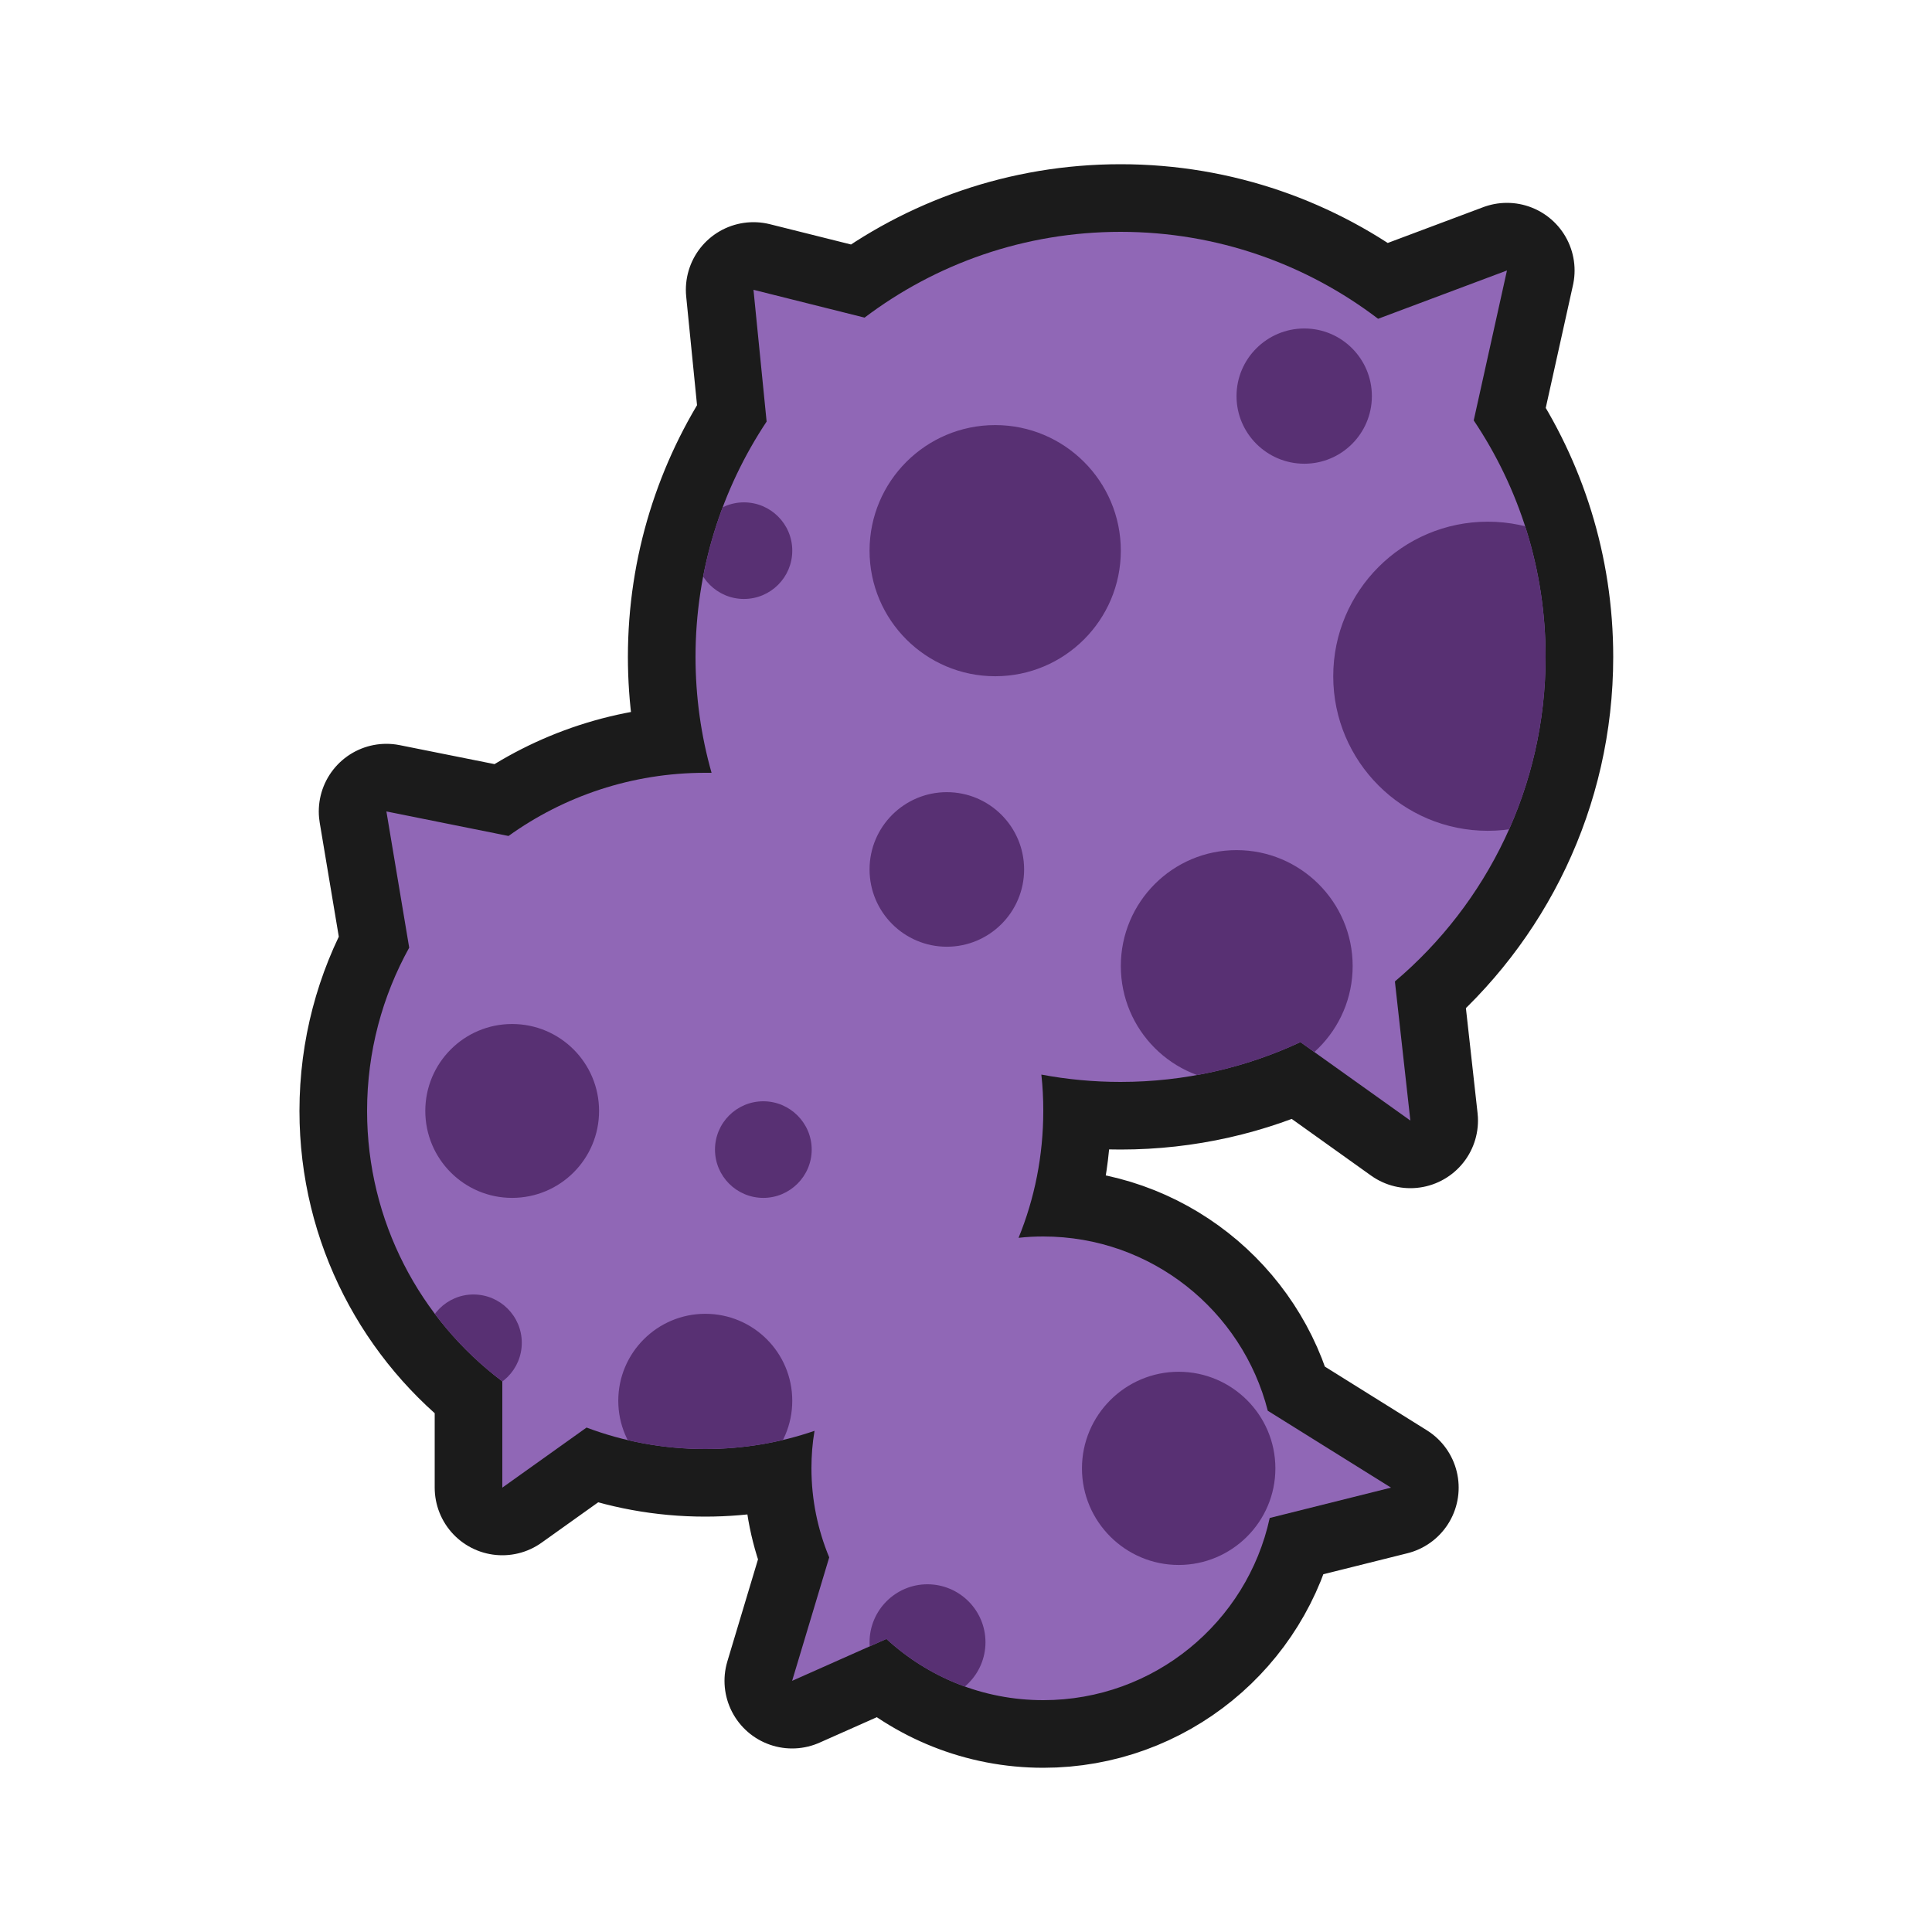
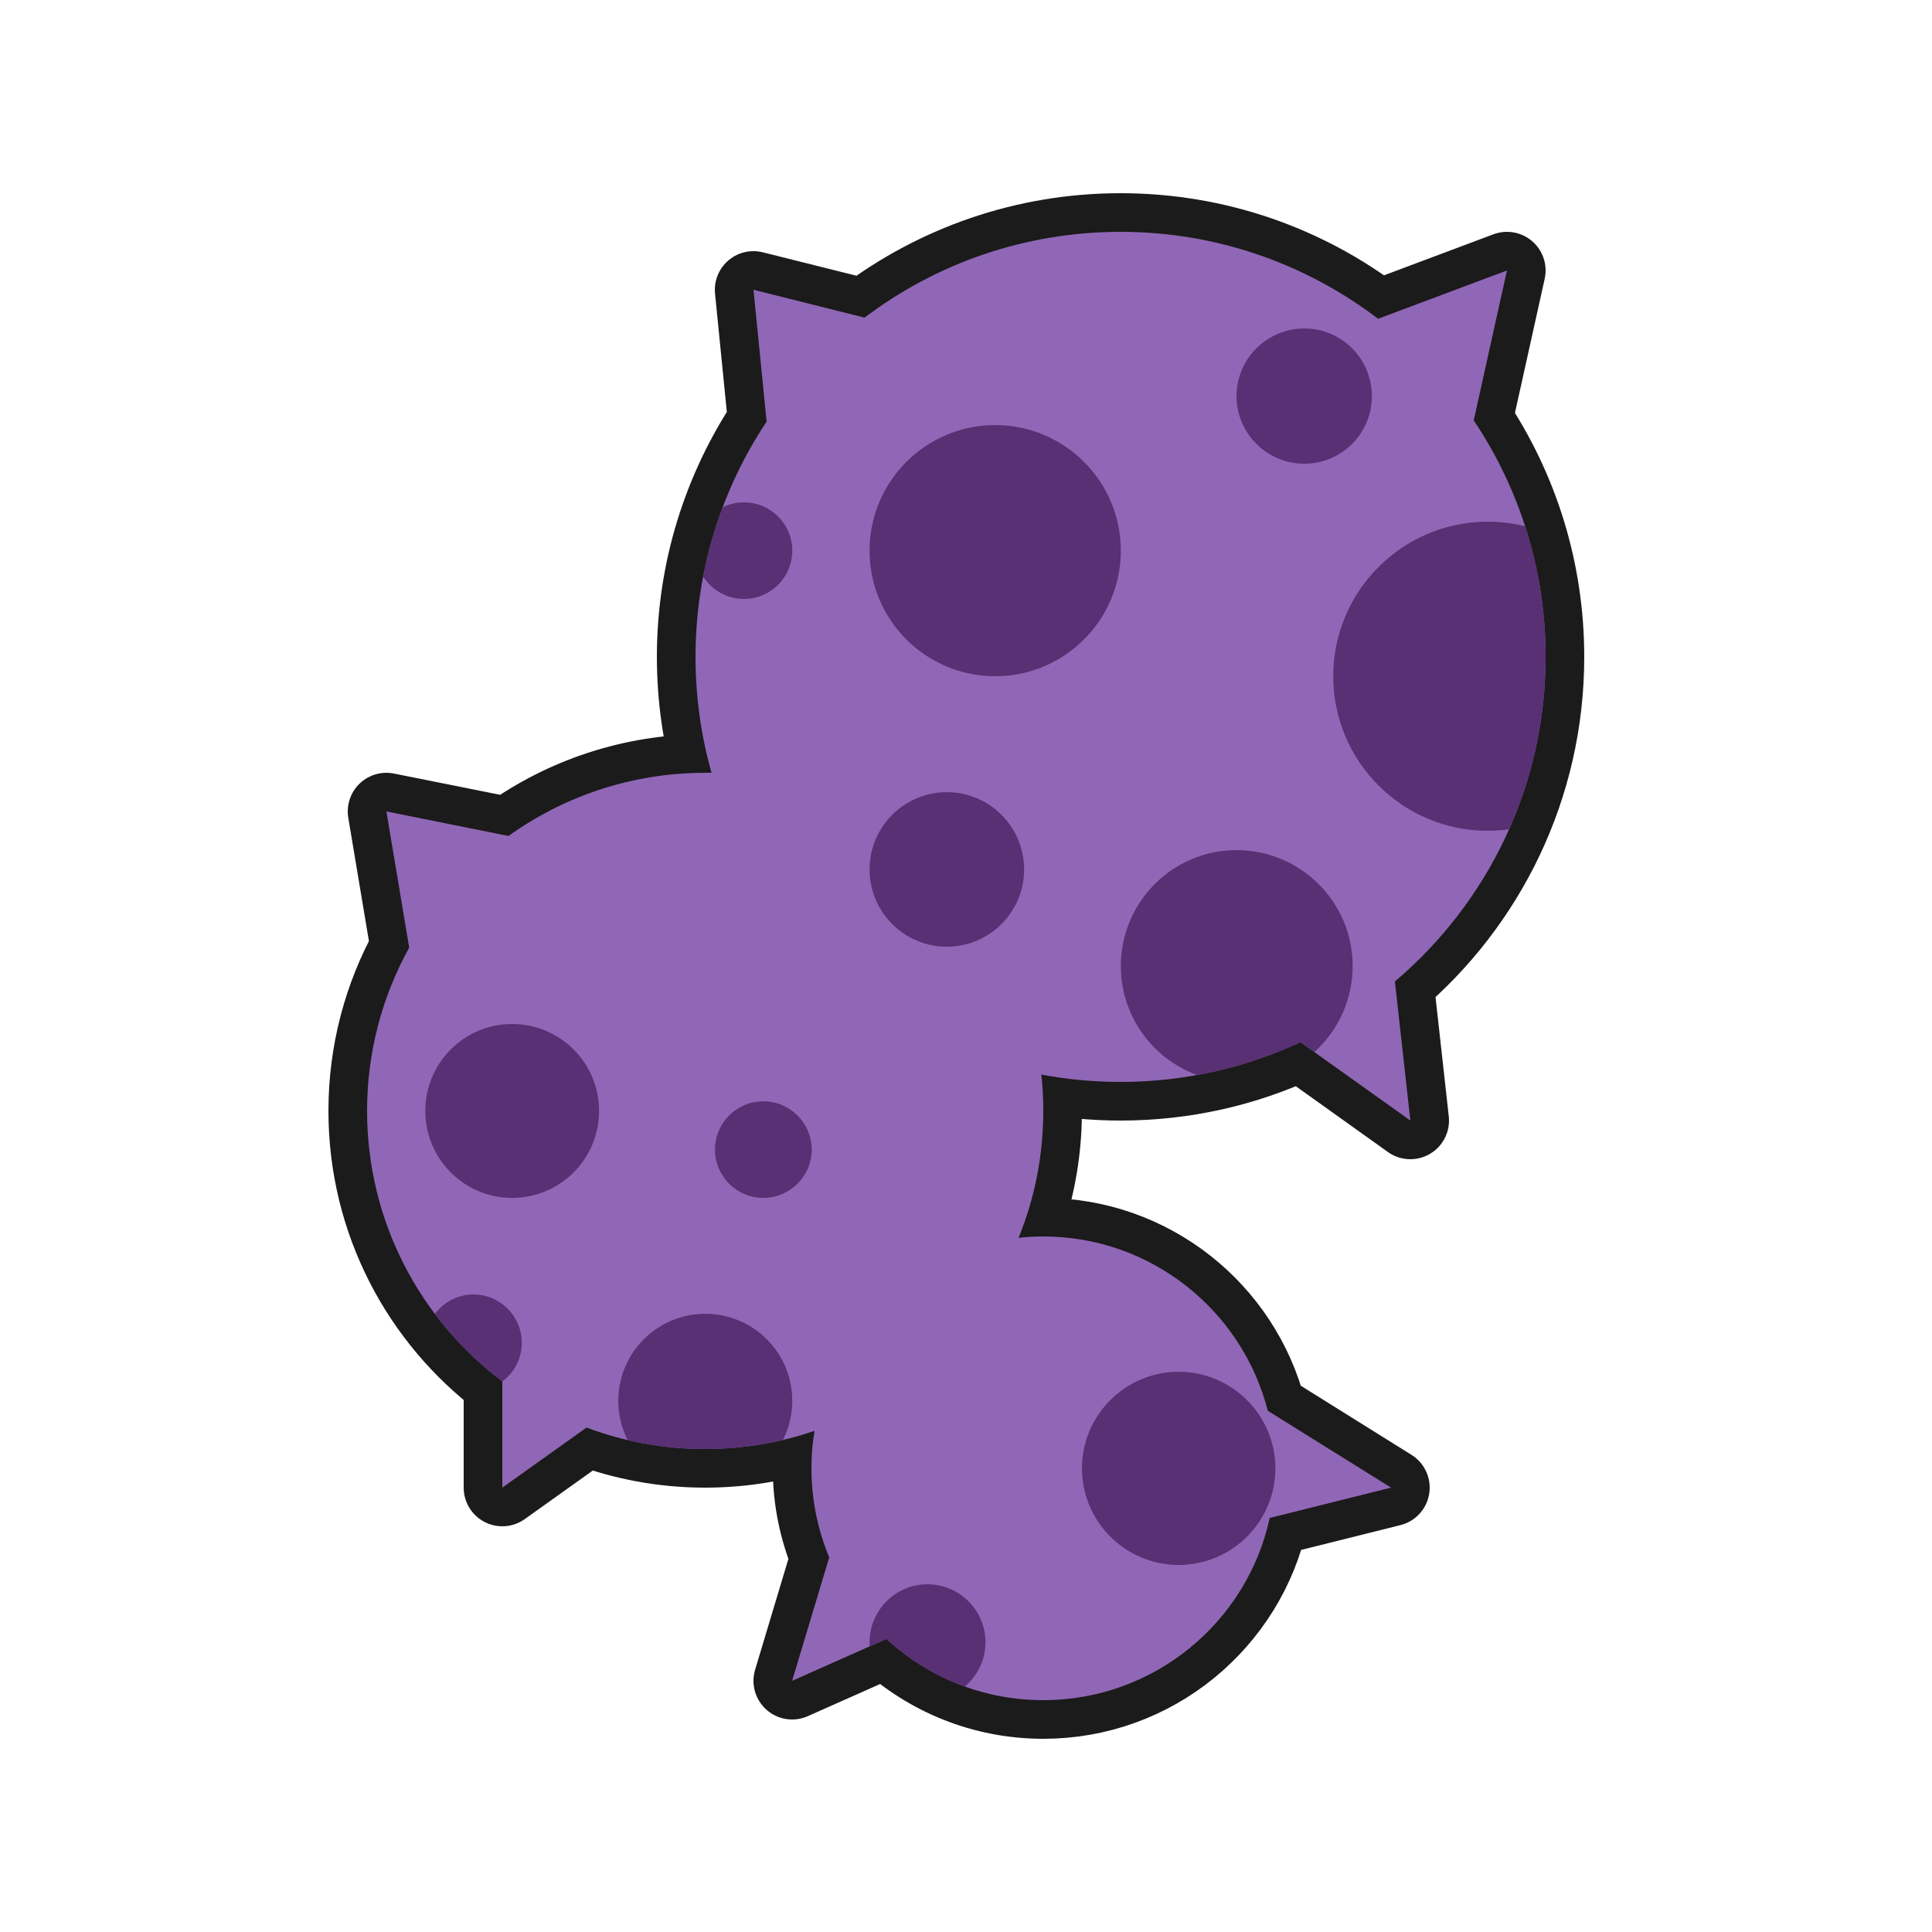
<svg xmlns="http://www.w3.org/2000/svg" width="100%" height="100%" viewBox="0 0 100 100" version="1.1" xml:space="preserve" style="fill-rule:evenodd;clip-rule:evenodd;stroke-linecap:square;stroke-linejoin:round;stroke-miterlimit:1.5;">
  <g transform="matrix(1,0,0,1,-2600,-700)">
    <g id="Noxious_Poison" transform="matrix(1,0,0,1,-1300,-400)">
      <g id="shadow" transform="matrix(1,0,0,1,1300,401)">
-         <path d="M2626,770.497C2621.75,767.303 2619,762.22 2619,756.5C2619,753.436 2619.79,750.555 2621.18,748.049L2620,741L2626.32,742.265C2629.19,740.21 2632.71,739 2636.5,739C2636.61,739 2636.72,739.001 2636.83,739.003C2636.29,737.095 2636,735.081 2636,733C2636,728.497 2637.36,724.307 2639.68,720.819L2639,714L2644.75,715.438C2648.44,712.653 2653.03,711 2658,711C2663.01,711 2667.63,712.678 2671.33,715.501L2678,713L2676.28,720.756C2678.63,724.257 2680,728.47 2680,733C2680,739.732 2676.97,745.762 2672.2,749.799L2673,757L2667.31,752.936C2664.48,754.26 2661.33,755 2658,755C2656.6,755 2655.23,754.869 2653.9,754.618C2653.97,755.236 2654,755.864 2654,756.5C2654,758.822 2653.55,761.039 2652.72,763.067C2653.14,763.023 2653.57,763 2654,763C2659.59,763 2664.3,766.835 2665.62,772.016L2672,776L2665.72,777.569C2664.55,782.959 2659.74,787 2654,787C2650.87,787 2648.02,785.798 2645.88,783.832L2641,786L2642.92,779.607C2642.33,778.189 2642,776.632 2642,775C2642,774.341 2642.05,773.695 2642.16,773.064C2640.38,773.671 2638.48,774 2636.5,774C2634.34,774 2632.27,773.607 2630.36,772.889L2626,776L2626,770.497Z" style="fill:none;stroke:rgb(27,27,27);stroke-width:7px;" />
+         <path d="M2626,770.497C2621.75,767.303 2619,762.22 2619,756.5C2619,753.436 2619.79,750.555 2621.18,748.049L2620,741L2626.32,742.265C2629.19,740.21 2632.71,739 2636.5,739C2636.61,739 2636.72,739.001 2636.83,739.003C2636.29,737.095 2636,735.081 2636,733C2636,728.497 2637.36,724.307 2639.68,720.819L2639,714L2644.75,715.438C2648.44,712.653 2653.03,711 2658,711C2663.01,711 2667.63,712.678 2671.33,715.501L2678,713L2676.28,720.756C2678.63,724.257 2680,728.47 2680,733C2680,739.732 2676.97,745.762 2672.2,749.799L2673,757L2667.31,752.936C2664.48,754.26 2661.33,755 2658,755C2656.6,755 2655.23,754.869 2653.9,754.618C2653.97,755.236 2654,755.864 2654,756.5C2654,758.822 2653.55,761.039 2652.72,763.067C2653.14,763.023 2653.57,763 2654,763C2659.59,763 2664.3,766.835 2665.62,772.016L2672,776L2665.72,777.569C2664.55,782.959 2659.74,787 2654,787C2650.87,787 2648.02,785.798 2645.88,783.832L2641,786L2642.92,779.607C2642.33,778.189 2642,776.632 2642,775C2642,774.341 2642.05,773.695 2642.16,773.064C2640.38,773.671 2638.48,774 2636.5,774C2634.34,774 2632.27,773.607 2630.36,772.889L2626,776L2626,770.497Z" style="fill:none;stroke:rgb(27,27,27);stroke-width:4px;" />
        <path d="M2626,770.497C2621.75,767.303 2619,762.22 2619,756.5C2619,753.436 2619.79,750.555 2621.18,748.049L2620,741L2626.32,742.265C2629.19,740.21 2632.71,739 2636.5,739C2636.61,739 2636.72,739.001 2636.83,739.003C2636.29,737.095 2636,735.081 2636,733C2636,728.497 2637.36,724.307 2639.68,720.819L2639,714L2644.75,715.438C2648.44,712.653 2653.03,711 2658,711C2663.01,711 2667.63,712.678 2671.33,715.501L2678,713L2676.28,720.756C2678.63,724.257 2680,728.47 2680,733C2680,739.732 2676.97,745.762 2672.2,749.799L2673,757L2667.31,752.936C2664.48,754.26 2661.33,755 2658,755C2656.6,755 2655.23,754.869 2653.9,754.618C2653.97,755.236 2654,755.864 2654,756.5C2654,758.822 2653.55,761.039 2652.72,763.067C2653.14,763.023 2653.57,763 2654,763C2659.59,763 2664.3,766.835 2665.62,772.016L2672,776L2665.72,777.569C2664.55,782.959 2659.74,787 2654,787C2650.87,787 2648.02,785.798 2645.88,783.832L2641,786L2642.92,779.607C2642.33,778.189 2642,776.632 2642,775C2642,774.341 2642.05,773.695 2642.16,773.064C2640.38,773.671 2638.48,774 2636.5,774C2634.34,774 2632.27,773.607 2630.36,772.889L2626,776L2626,770.497Z" style="fill:rgb(27,27,27);" />
      </g>
      <g>
        <clipPath id="_clip1">
          <path d="M3926,1171.5C3921.75,1168.3 3919,1163.22 3919,1157.5C3919,1154.44 3919.79,1151.56 3921.18,1149.05L3920,1142L3926.32,1143.27C3929.19,1141.21 3932.71,1140 3936.5,1140C3936.61,1140 3936.72,1140 3936.83,1140C3936.29,1138.1 3936,1136.08 3936,1134C3936,1129.5 3937.36,1125.31 3939.68,1121.82L3939,1115L3944.75,1116.44C3948.44,1113.65 3953.03,1112 3958,1112C3963.01,1112 3967.63,1113.68 3971.33,1116.5L3978,1114L3976.28,1121.76C3978.63,1125.26 3980,1129.47 3980,1134C3980,1140.73 3976.97,1146.76 3972.2,1150.8L3973,1158L3967.31,1153.94C3964.48,1155.26 3961.33,1156 3958,1156C3956.6,1156 3955.23,1155.87 3953.9,1155.62C3953.97,1156.24 3954,1156.86 3954,1157.5C3954,1159.82 3953.55,1162.04 3952.72,1164.07C3953.14,1164.02 3953.57,1164 3954,1164C3959.59,1164 3964.3,1167.84 3965.62,1173.02L3972,1177L3965.72,1178.57C3964.55,1183.96 3959.74,1188 3954,1188C3950.87,1188 3948.02,1186.8 3945.88,1184.83L3941,1187L3942.92,1180.61C3942.33,1179.19 3942,1177.63 3942,1176C3942,1175.34 3942.05,1174.69 3942.16,1174.06C3940.38,1174.67 3938.48,1175 3936.5,1175C3934.34,1175 3932.27,1174.61 3930.36,1173.89L3926,1177L3926,1171.5Z" />
        </clipPath>
        <g clip-path="url(#_clip1)">
          <g id="color_02" transform="matrix(1,0,0,1,1300,400)">
            <rect x="2600" y="700" width="100" height="100" style="fill:rgb(144,103,182);" />
          </g>
          <g id="color_01" transform="matrix(1.14286,0,0,1.14286,922.143,293)">
            <path d="M2648.5,742C2650.43,742 2652,743.568 2652,745.5C2652,747.432 2650.43,749 2648.5,749C2646.57,749 2645,747.432 2645,745.5C2645,743.568 2646.57,742 2648.5,742ZM2650.69,725.375C2653.83,725.375 2656.38,727.923 2656.38,731.062C2656.38,734.202 2653.83,736.75 2650.69,736.75C2647.55,736.75 2645,734.202 2645,731.062C2645,727.923 2647.55,725.375 2650.69,725.375ZM2664.69,721C2666.38,721 2667.75,722.372 2667.75,724.062C2667.75,725.753 2666.38,727.125 2664.69,727.125C2663,727.125 2661.62,725.753 2661.62,724.062C2661.62,722.372 2663,721 2664.69,721ZM2639.31,728.875C2640.52,728.875 2641.5,729.855 2641.5,731.062C2641.5,732.27 2640.52,733.25 2639.31,733.25C2638.11,733.25 2637.12,732.27 2637.12,731.062C2637.12,729.855 2638.11,728.875 2639.31,728.875ZM2673,729.75C2676.86,729.75 2680,732.887 2680,736.75C2680,740.613 2676.86,743.75 2673,743.75C2669.14,743.75 2666,740.613 2666,736.75C2666,732.887 2669.14,729.75 2673,729.75ZM2640.19,756C2641.39,756 2642.38,756.98 2642.38,758.188C2642.38,759.395 2641.39,760.375 2640.19,760.375C2638.98,760.375 2638,759.395 2638,758.188C2638,756.98 2638.98,756 2640.19,756ZM2628.81,752.5C2630.99,752.5 2632.75,754.264 2632.75,756.438C2632.75,758.611 2630.99,760.375 2628.81,760.375C2626.64,760.375 2624.88,758.611 2624.88,756.438C2624.88,754.264 2626.64,752.5 2628.81,752.5ZM2627.06,764.75C2628.27,764.75 2629.25,765.73 2629.25,766.938C2629.25,768.145 2628.27,769.125 2627.06,769.125C2625.86,769.125 2624.88,768.145 2624.88,766.938C2624.88,765.73 2625.86,764.75 2627.06,764.75ZM2637.56,765.625C2639.74,765.625 2641.5,767.389 2641.5,769.563C2641.5,771.736 2639.74,773.5 2637.56,773.5C2635.39,773.5 2633.62,771.736 2633.62,769.563C2633.62,767.389 2635.39,765.625 2637.56,765.625ZM2647.62,777.875C2649.07,777.875 2650.25,779.051 2650.25,780.5C2650.25,781.949 2649.07,783.125 2647.62,783.125C2646.18,783.125 2645,781.949 2645,780.5C2645,779.051 2646.18,777.875 2647.62,777.875ZM2659,768.25C2661.41,768.25 2663.38,770.21 2663.38,772.625C2663.38,775.04 2661.41,777 2659,777C2656.59,777 2654.62,775.04 2654.62,772.625C2654.62,770.21 2656.59,768.25 2659,768.25ZM2661.62,744.625C2664.52,744.625 2666.88,746.977 2666.88,749.875C2666.88,752.773 2664.52,755.125 2661.62,755.125C2658.73,755.125 2656.38,752.773 2656.38,749.875C2656.38,746.977 2658.73,744.625 2661.62,744.625Z" style="fill:rgb(88,48,115);" />
          </g>
        </g>
      </g>
    </g>
  </g>
</svg>
